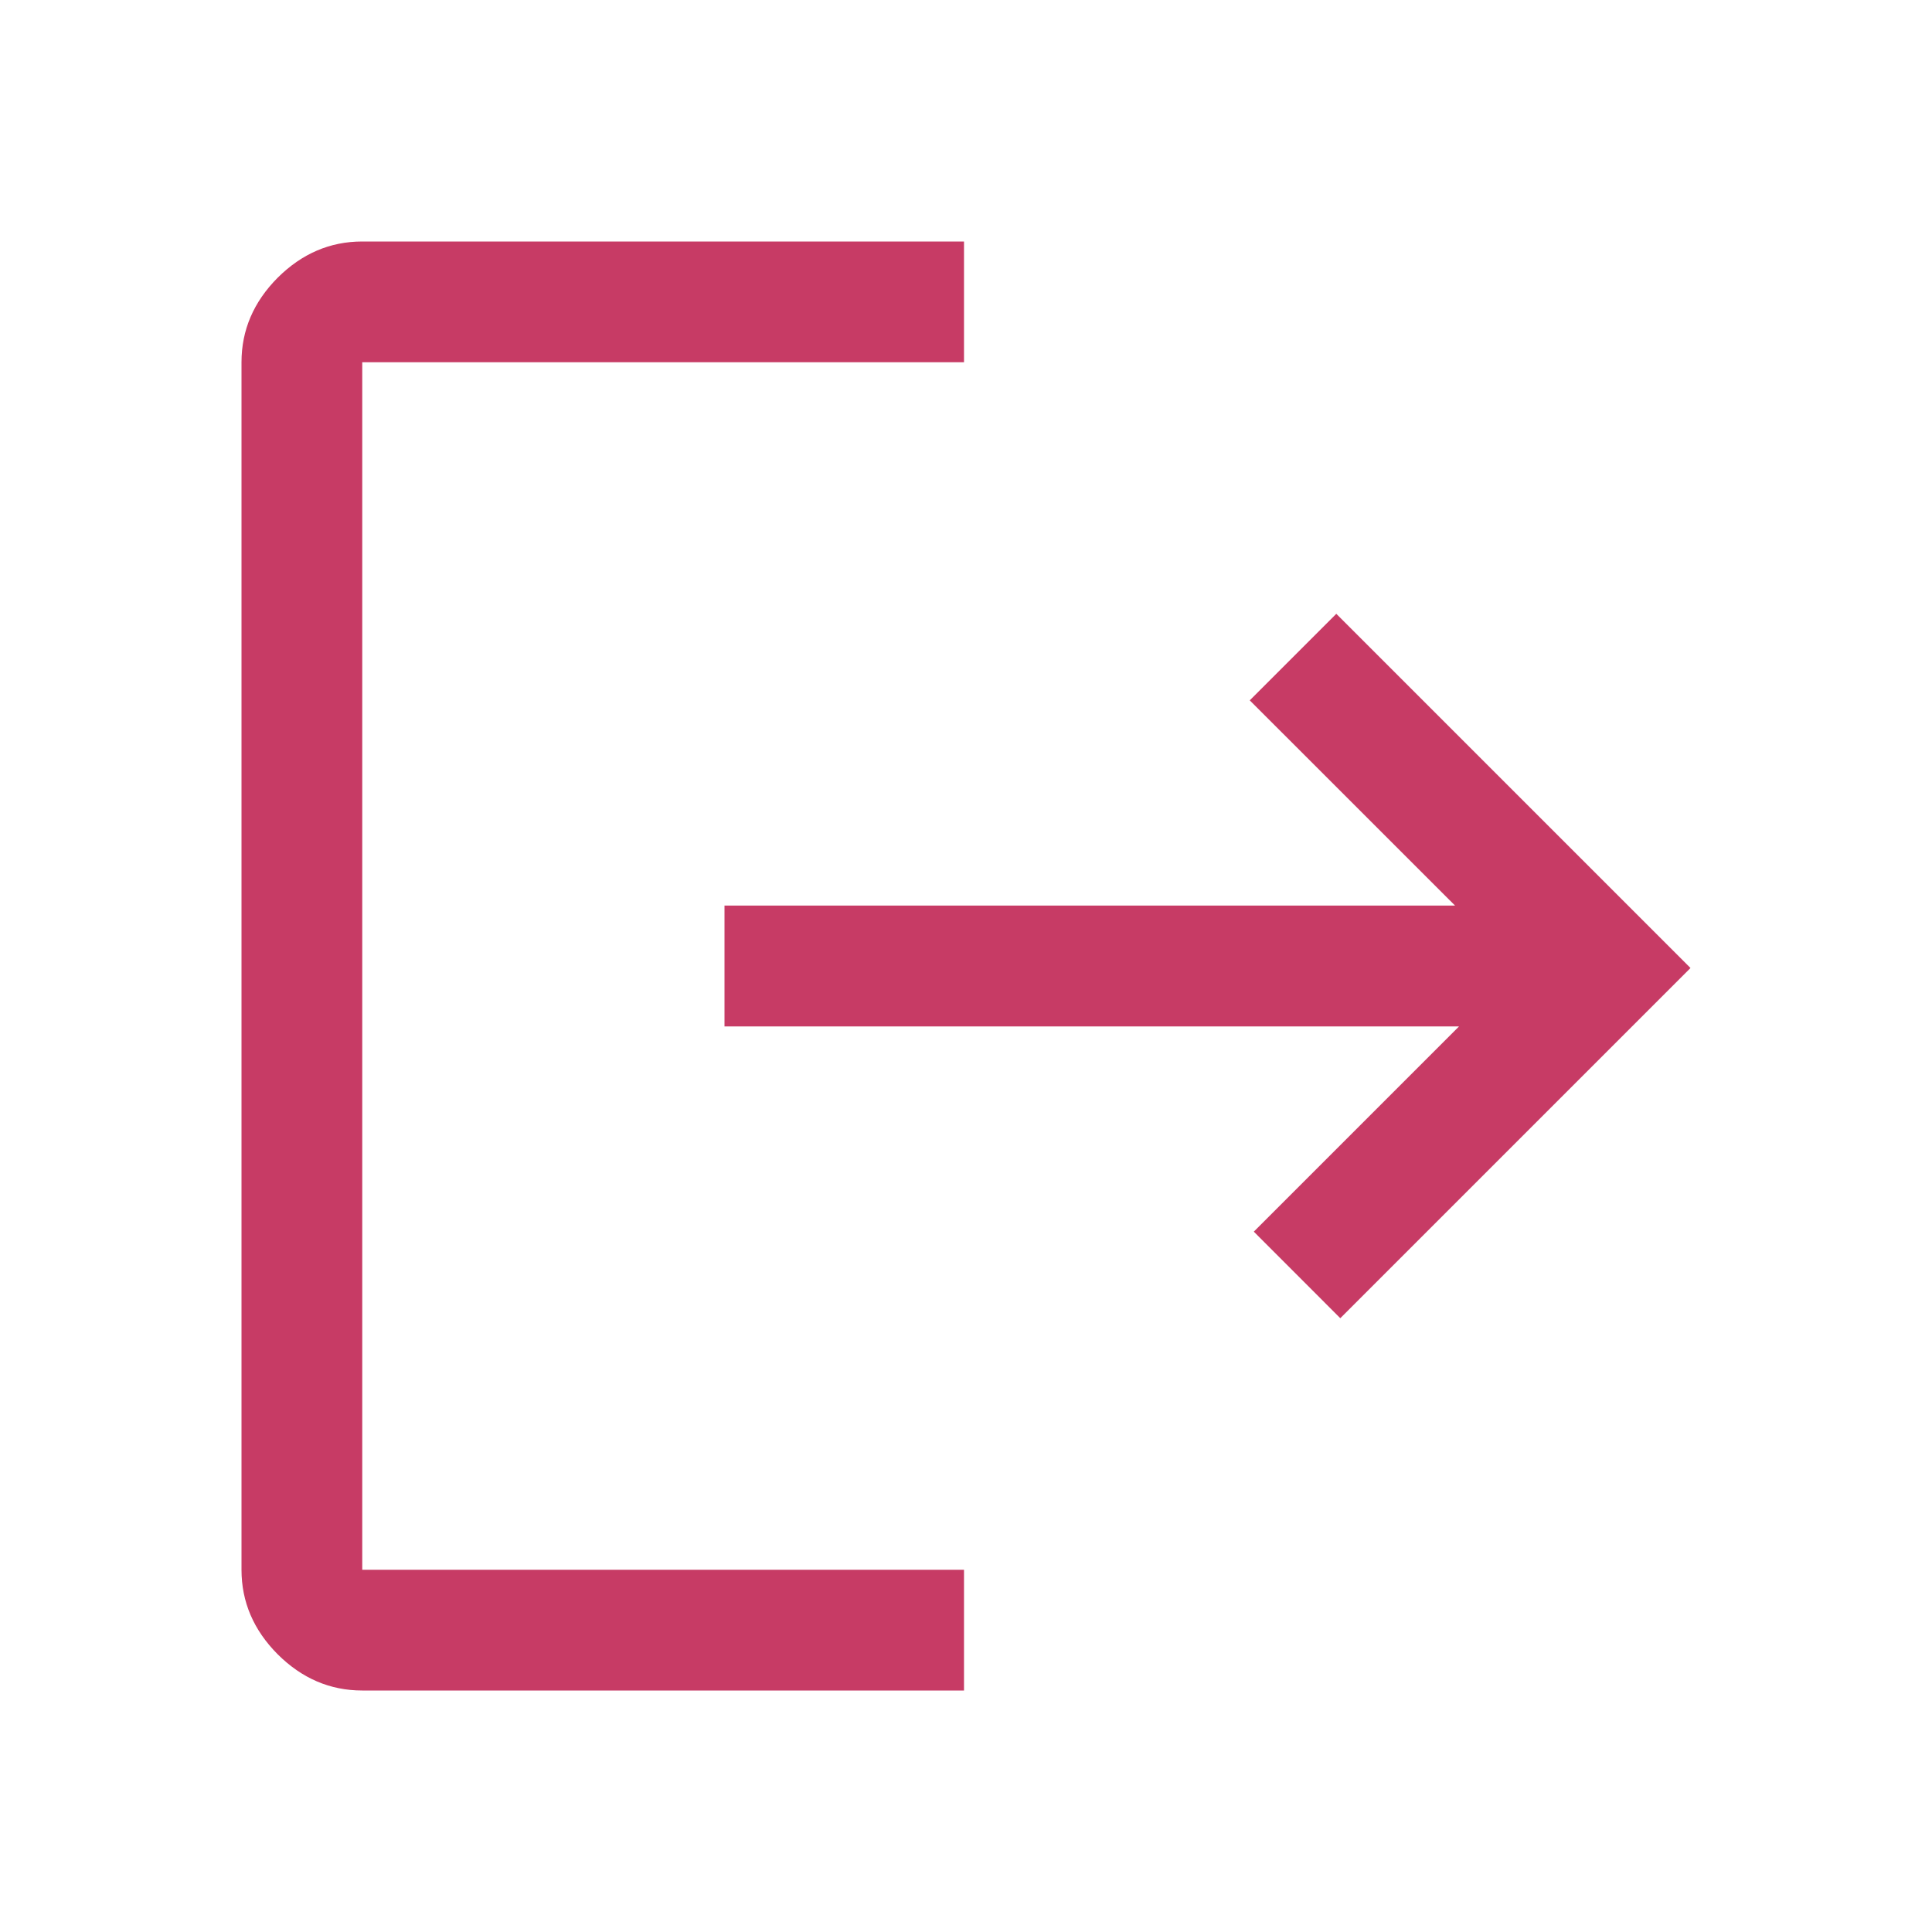
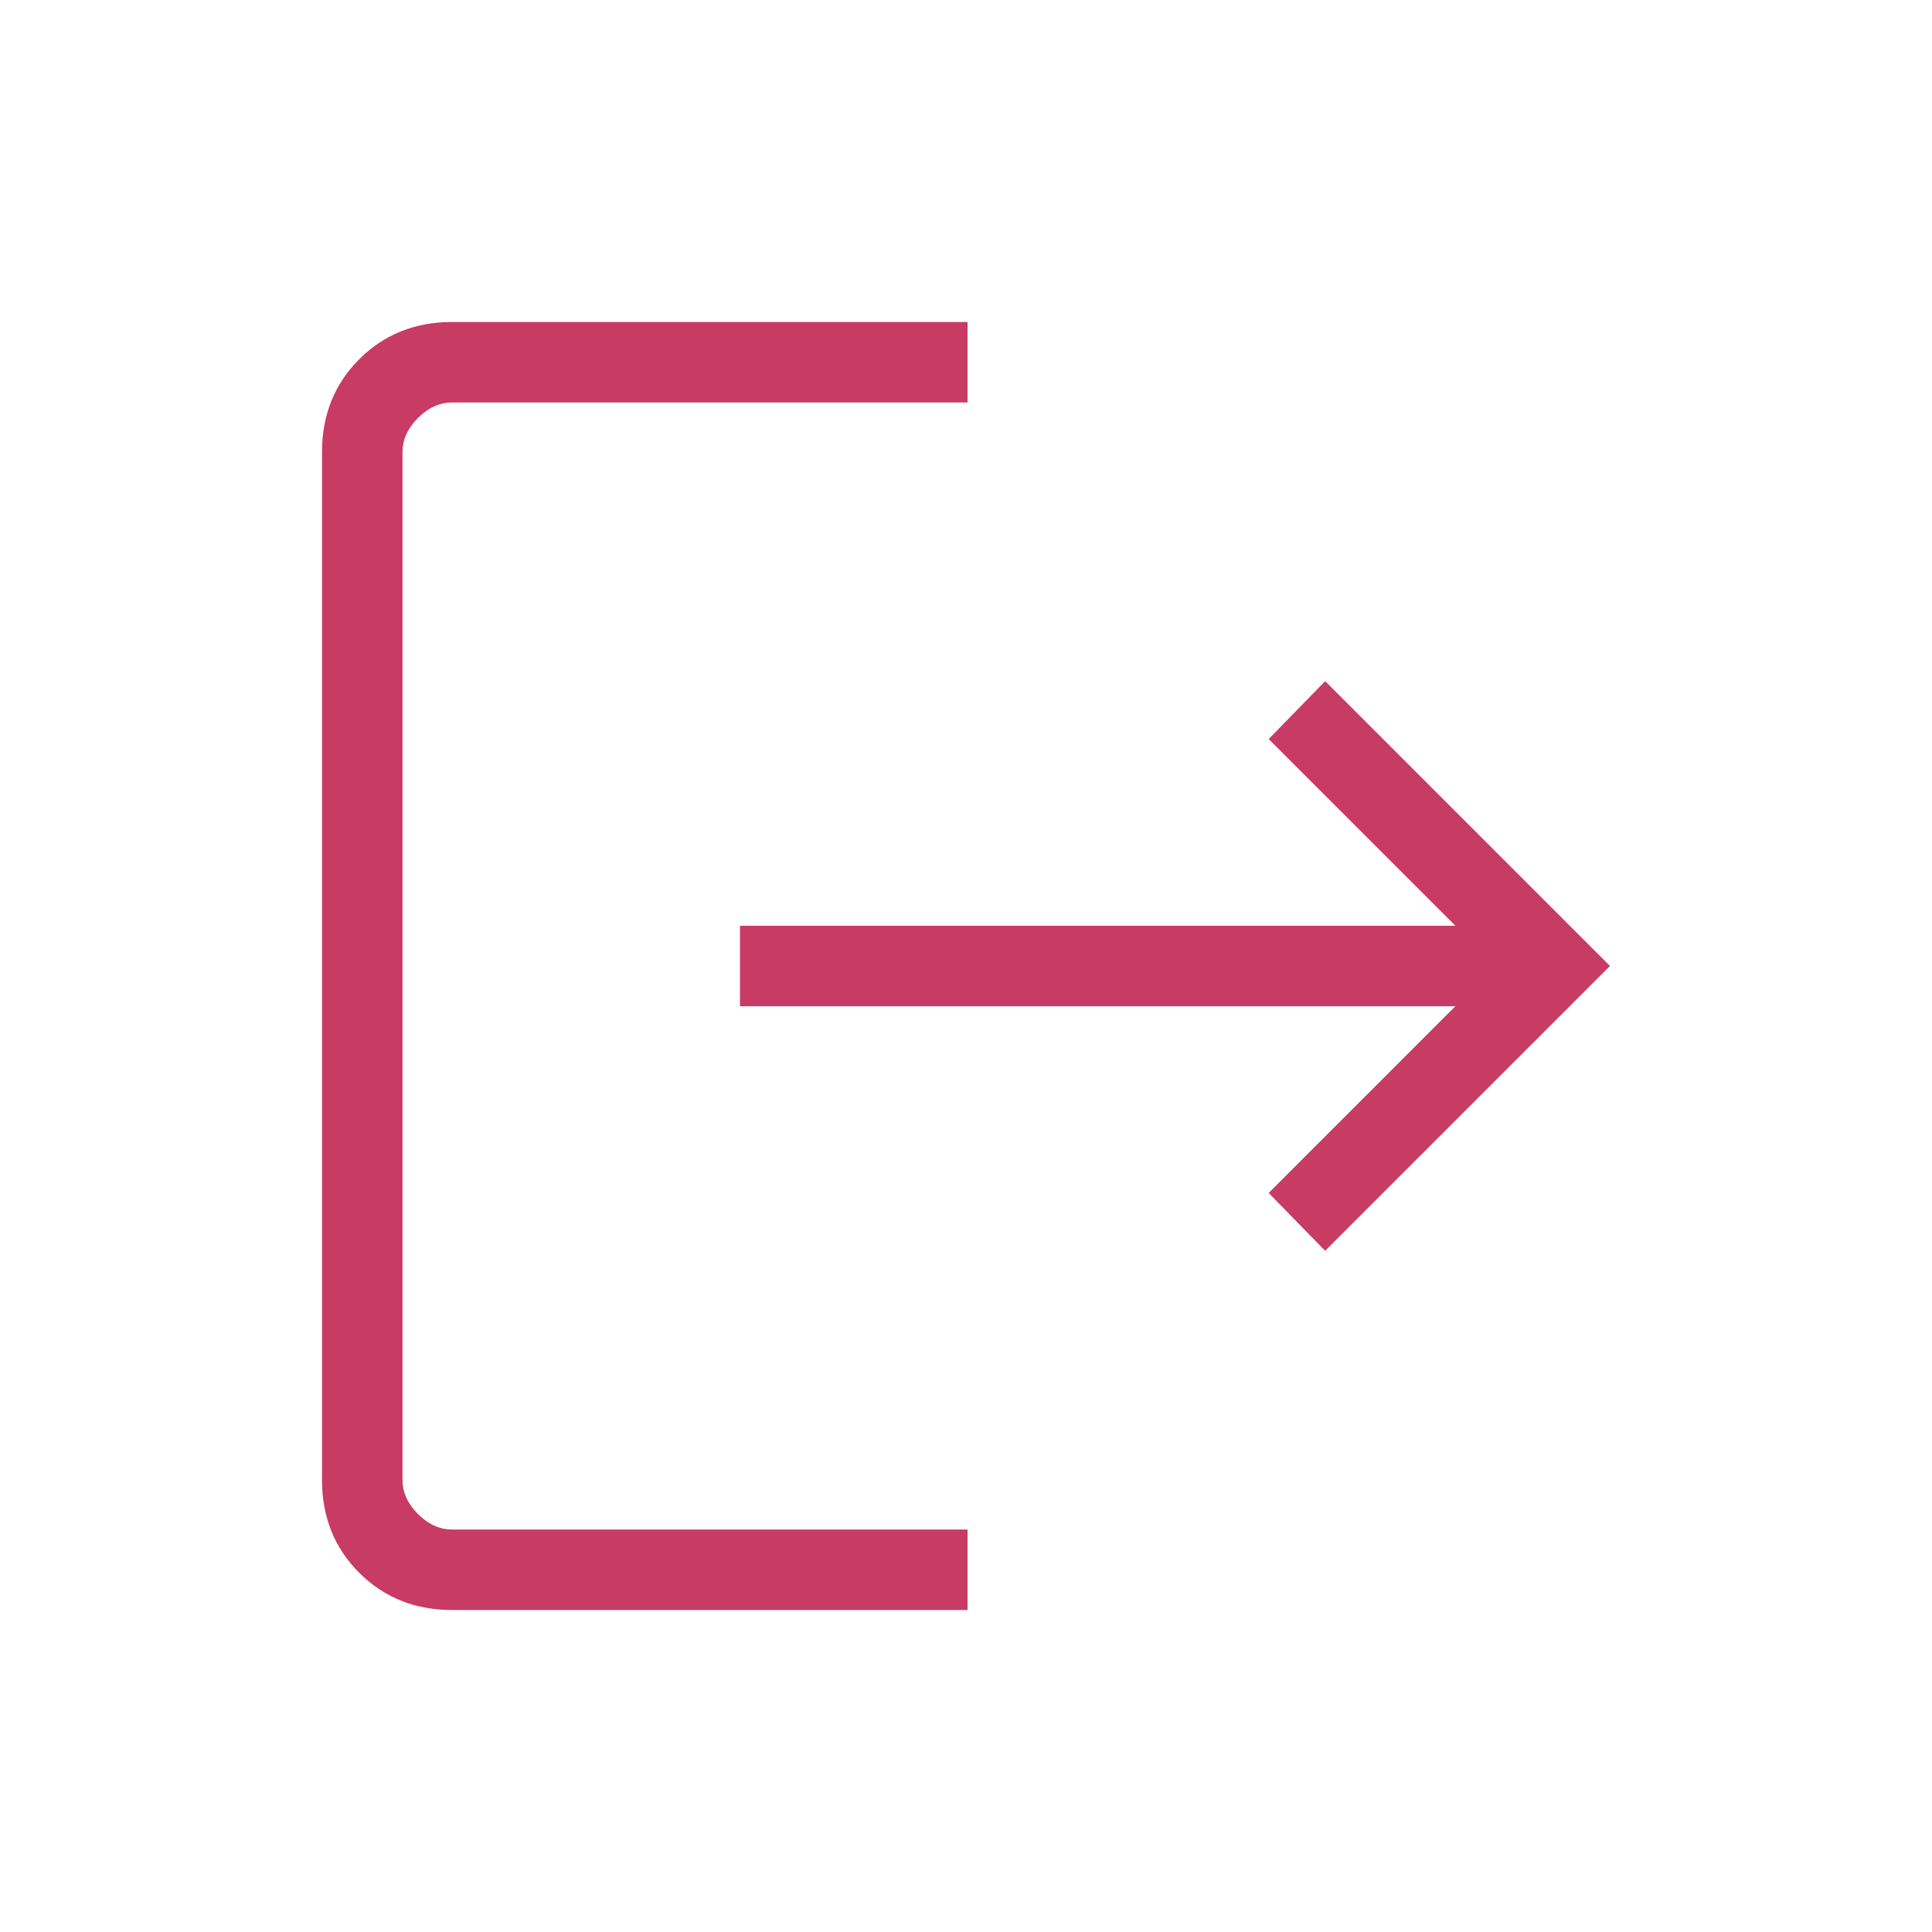
<svg xmlns="http://www.w3.org/2000/svg" width="30" height="30" viewBox="0 0 30 30" fill="none">
-   <path d="M5.625 26.25C5.125 26.25 4.688 26.062 4.312 25.688C3.938 25.312 3.75 24.875 3.75 24.375V5.625C3.75 5.125 3.938 4.688 4.312 4.312C4.688 3.938 5.125 3.75 5.625 3.75H14.969V5.625H5.625V24.375H14.969V26.25H5.625ZM20.812 20.469L19.469 19.125L22.656 15.938H11.25V14.062H22.594L19.406 10.875L20.75 9.531L26.25 15.031L20.812 20.469Z" fill="#C73B65" />
+   <path d="M7.019 25C6.444 25 5.964 24.807 5.578 24.422C5.193 24.037 5 23.556 5 22.981V7.019C5 6.444 5.193 5.964 5.578 5.578C5.964 5.193 6.444 5 7.019 5H15.024V6.25H7.019C6.827 6.25 6.651 6.33 6.49 6.49C6.33 6.651 6.25 6.827 6.25 7.019V22.981C6.25 23.173 6.33 23.349 6.49 23.51C6.651 23.67 6.827 23.75 7.019 23.75H15.024V25H7.019ZM20.577 19.423L19.7 18.524L22.599 15.625H11.49V14.375H22.599L19.7 11.476L20.577 10.577L25 15L20.577 19.423Z" fill="#C73B65" />
</svg>
